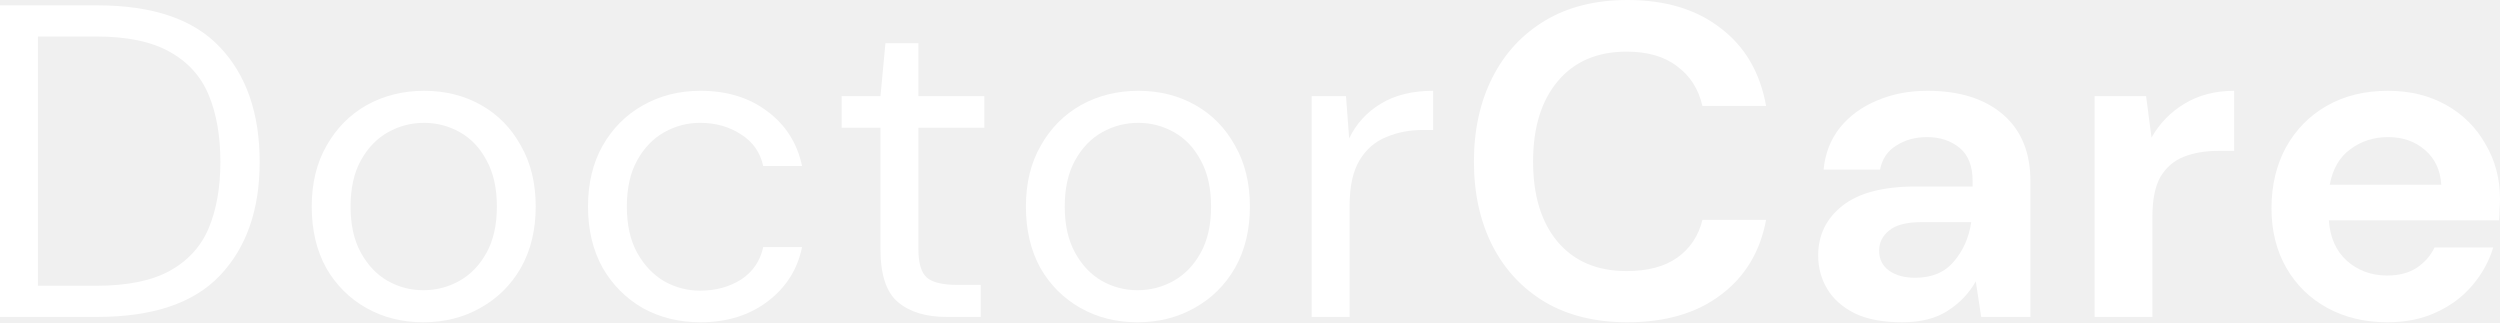
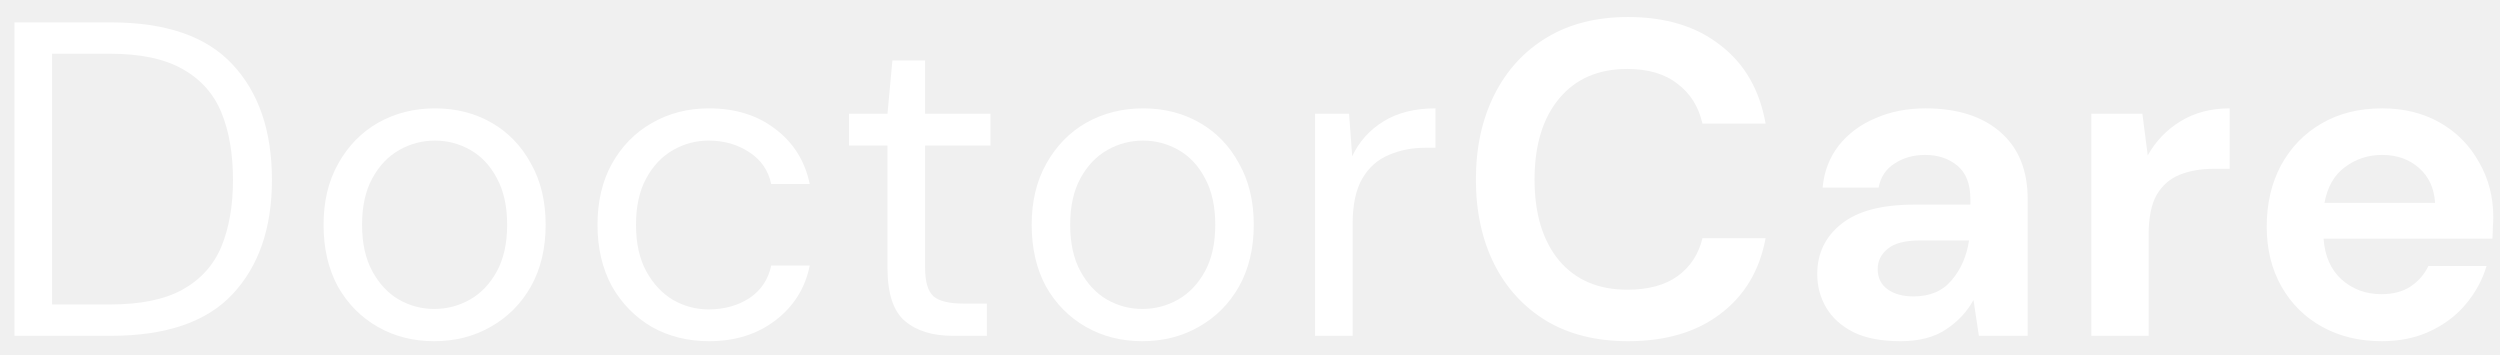
- <svg xmlns="http://www.w3.org/2000/svg" width="256" height="33" viewBox="0 0 256 33" fill="none">
-   <path d="M0 32.453V0.547H9.942C15.646 0.547 19.838 1.975 22.52 4.831C25.233 7.688 26.59 11.608 26.59 16.591C26.59 21.483 25.233 25.358 22.52 28.214C19.838 31.04 15.646 32.453 9.942 32.453H0ZM3.884 29.262H9.85C12.994 29.262 15.491 28.761 17.341 27.758C19.222 26.725 20.563 25.267 21.364 23.383C22.166 21.468 22.567 19.204 22.567 16.591C22.567 13.917 22.166 11.623 21.364 9.709C20.563 7.794 19.222 6.32 17.341 5.287C15.491 4.254 12.994 3.738 9.85 3.738H3.884V29.262Z" fill="white" />
-   <path d="M43.343 33C41.185 33 39.243 32.514 37.516 31.541C35.79 30.569 34.418 29.202 33.401 27.439C32.414 25.646 31.921 23.55 31.921 21.149C31.921 18.749 32.43 16.667 33.447 14.905C34.464 13.112 35.836 11.729 37.562 10.757C39.32 9.785 41.277 9.298 43.435 9.298C45.593 9.298 47.535 9.785 49.262 10.757C50.988 11.729 52.345 13.112 53.331 14.905C54.349 16.667 54.857 18.749 54.857 21.149C54.857 23.55 54.349 25.646 53.331 27.439C52.314 29.202 50.927 30.569 49.169 31.541C47.443 32.514 45.501 33 43.343 33ZM43.343 29.718C44.669 29.718 45.902 29.399 47.042 28.761C48.183 28.123 49.108 27.166 49.817 25.89C50.526 24.613 50.88 23.033 50.88 21.149C50.88 19.265 50.526 17.685 49.817 16.409C49.139 15.133 48.229 14.175 47.089 13.537C45.948 12.899 44.73 12.58 43.435 12.58C42.11 12.58 40.877 12.899 39.736 13.537C38.595 14.175 37.67 15.133 36.961 16.409C36.252 17.685 35.898 19.265 35.898 21.149C35.898 23.033 36.252 24.613 36.961 25.89C37.67 27.166 38.58 28.123 39.69 28.761C40.83 29.399 42.048 29.718 43.343 29.718Z" fill="white" />
-   <path d="M71.727 33C69.538 33 67.565 32.514 65.807 31.541C64.081 30.539 62.709 29.156 61.692 27.394C60.705 25.601 60.212 23.519 60.212 21.149C60.212 18.779 60.705 16.713 61.692 14.95C62.709 13.158 64.081 11.775 65.807 10.803C67.565 9.8 69.538 9.298 71.727 9.298C74.439 9.298 76.721 9.997 78.57 11.395C80.451 12.793 81.638 14.662 82.131 17.001H78.154C77.846 15.604 77.091 14.525 75.888 13.765C74.686 12.975 73.283 12.58 71.68 12.58C70.385 12.58 69.168 12.899 68.027 13.537C66.886 14.175 65.962 15.133 65.252 16.409C64.543 17.685 64.189 19.265 64.189 21.149C64.189 23.033 64.543 24.613 65.252 25.89C65.962 27.166 66.886 28.138 68.027 28.807C69.168 29.445 70.385 29.764 71.68 29.764C73.283 29.764 74.686 29.384 75.888 28.624C77.091 27.834 77.846 26.725 78.154 25.297H82.131C81.669 27.576 80.497 29.43 78.617 30.858C76.736 32.286 74.439 33 71.727 33Z" fill="white" />
-   <path d="M96.912 32.453C94.816 32.453 93.166 31.952 91.964 30.949C90.762 29.946 90.161 28.138 90.161 25.525V13.082H86.184V9.845H90.161L90.669 4.421H94.045V9.845H100.797V13.082H94.045V25.525C94.045 26.953 94.338 27.925 94.924 28.442C95.51 28.928 96.542 29.171 98.022 29.171H100.427V32.453H96.912Z" fill="white" />
-   <path d="M116.475 33C114.317 33 112.375 32.514 110.648 31.541C108.922 30.569 107.55 29.202 106.533 27.439C105.546 25.646 105.053 23.55 105.053 21.149C105.053 18.749 105.562 16.667 106.579 14.905C107.596 13.112 108.968 11.729 110.695 10.757C112.452 9.785 114.41 9.298 116.568 9.298C118.726 9.298 120.668 9.785 122.394 10.757C124.121 11.729 125.477 13.112 126.464 14.905C127.481 16.667 127.99 18.749 127.99 21.149C127.99 23.55 127.481 25.646 126.464 27.439C125.446 29.202 124.059 30.569 122.302 31.541C120.575 32.514 118.633 33 116.475 33ZM116.475 29.718C117.801 29.718 119.034 29.399 120.174 28.761C121.315 28.123 122.24 27.166 122.949 25.89C123.658 24.613 124.013 23.033 124.013 21.149C124.013 19.265 123.658 17.685 122.949 16.409C122.271 15.133 121.361 14.175 120.221 13.537C119.08 12.899 117.862 12.58 116.568 12.58C115.242 12.58 114.009 12.899 112.868 13.537C111.727 14.175 110.803 15.133 110.094 16.409C109.385 17.685 109.03 19.265 109.03 21.149C109.03 23.033 109.385 24.613 110.094 25.89C110.803 27.166 111.712 28.123 112.822 28.761C113.963 29.399 115.18 29.718 116.475 29.718Z" fill="white" />
-   <path d="M134.315 32.453V9.845H137.83L138.154 14.175C138.863 12.687 139.942 11.501 141.391 10.62C142.839 9.739 144.628 9.298 146.755 9.298V13.309H145.691C144.335 13.309 143.086 13.553 141.945 14.039C140.805 14.495 139.895 15.284 139.217 16.409C138.539 17.533 138.2 19.083 138.2 21.058V32.453H134.315Z" fill="white" />
-   <path d="M166.652 33C163.384 33 160.579 32.316 158.236 30.949C155.893 29.551 154.089 27.622 152.826 25.16C151.562 22.669 150.93 19.797 150.93 16.546C150.93 13.294 151.562 10.423 152.826 7.931C154.089 5.439 155.893 3.494 158.236 2.097C160.579 0.699 163.384 0 166.652 0C170.536 0 173.712 0.957 176.178 2.872C178.675 4.756 180.232 7.414 180.849 10.848H174.328C173.928 9.116 173.064 7.764 171.739 6.791C170.444 5.789 168.718 5.287 166.56 5.287C163.569 5.287 161.226 6.29 159.531 8.296C157.835 10.301 156.987 13.051 156.987 16.546C156.987 20.04 157.835 22.79 159.531 24.796C161.226 26.771 163.569 27.758 166.56 27.758C168.718 27.758 170.444 27.302 171.739 26.391C173.064 25.449 173.928 24.157 174.328 22.517H180.849C180.232 25.798 178.675 28.366 176.178 30.22C173.712 32.073 170.536 33 166.652 33Z" fill="white" />
-   <path d="M194.782 33C192.809 33 191.19 32.696 189.926 32.088C188.662 31.45 187.722 30.615 187.105 29.581C186.489 28.548 186.181 27.409 186.181 26.163C186.181 24.066 187.013 22.365 188.678 21.058C190.342 19.751 192.84 19.098 196.169 19.098H201.996V18.551C201.996 17.001 201.549 15.862 200.655 15.133C199.761 14.403 198.651 14.039 197.325 14.039C196.123 14.039 195.075 14.327 194.181 14.905C193.287 15.452 192.732 16.272 192.516 17.366H186.736C186.89 15.725 187.445 14.297 188.4 13.082C189.387 11.866 190.651 10.939 192.192 10.301C193.734 9.633 195.46 9.298 197.371 9.298C200.639 9.298 203.213 10.104 205.094 11.714C206.974 13.325 207.915 15.604 207.915 18.551V32.453H202.874L202.319 28.807C201.641 30.022 200.685 31.025 199.452 31.815C198.25 32.605 196.693 33 194.782 33ZM196.123 28.442C197.818 28.442 199.129 27.895 200.053 26.801C201.009 25.707 201.61 24.355 201.857 22.744H196.816C195.244 22.744 194.119 23.033 193.441 23.61C192.763 24.157 192.423 24.841 192.423 25.662C192.423 26.543 192.763 27.227 193.441 27.713C194.119 28.199 195.013 28.442 196.123 28.442Z" fill="white" />
-   <path d="M214.488 32.453V9.845H219.76L220.315 14.084C221.147 12.626 222.272 11.471 223.69 10.62C225.139 9.739 226.835 9.298 228.777 9.298V15.452H227.112C225.818 15.452 224.661 15.649 223.644 16.044C222.627 16.439 221.825 17.123 221.24 18.095C220.685 19.068 220.407 20.42 220.407 22.152V32.453H214.488Z" fill="white" />
-   <path d="M244.486 33C242.173 33 240.123 32.514 238.335 31.541C236.547 30.569 235.145 29.202 234.127 27.439C233.11 25.677 232.601 23.641 232.601 21.331C232.601 18.992 233.094 16.91 234.081 15.087C235.098 13.264 236.486 11.851 238.243 10.848C240.031 9.815 242.127 9.298 244.532 9.298C246.782 9.298 248.771 9.785 250.497 10.757C252.223 11.729 253.565 13.066 254.52 14.768C255.507 16.439 256 18.308 256 20.374C256 20.709 255.985 21.058 255.954 21.423C255.954 21.787 255.938 22.167 255.908 22.562H238.474C238.597 24.325 239.214 25.707 240.324 26.71C241.464 27.713 242.836 28.214 244.439 28.214C245.642 28.214 246.644 27.956 247.445 27.439C248.277 26.892 248.894 26.193 249.295 25.343H255.306C254.875 26.771 254.15 28.077 253.133 29.262C252.146 30.417 250.913 31.329 249.434 31.997C247.985 32.666 246.335 33 244.486 33ZM244.532 14.039C243.083 14.039 241.803 14.449 240.694 15.269C239.584 16.059 238.875 17.275 238.566 18.916H249.988C249.896 17.427 249.341 16.242 248.324 15.361C247.306 14.479 246.042 14.039 244.532 14.039Z" fill="white" />
+ <svg xmlns="http://www.w3.org/2000/svg" width="134" height="19" viewBox="0 0 134 19" fill="none">
+   <path d="M0.776 18V1.2H5.936C8.896 1.2 11.072 1.952 12.464 3.456C13.872 4.96 14.576 7.024 14.576 9.648C14.576 12.224 13.872 14.264 12.464 15.768C11.072 17.256 8.896 18 5.936 18H0.776ZM2.792 16.32H5.888C7.52 16.32 8.816 16.056 9.776 15.528C10.752 14.984 11.448 14.216 11.864 13.224C12.28 12.216 12.488 11.024 12.488 9.648C12.488 8.24 12.28 7.032 11.864 6.024C11.448 5.016 10.752 4.24 9.776 3.696C8.816 3.152 7.52 2.88 5.888 2.88H2.792V16.32Z" fill="#FFFFFF" />
+   <path d="M23.271 18.288C22.151 18.288 21.143 18.032 20.247 17.52C19.351 17.008 18.639 16.288 18.111 15.36C17.599 14.416 17.343 13.312 17.343 12.048C17.343 10.784 17.607 9.688 18.135 8.76C18.663 7.816 19.375 7.088 20.271 6.576C21.183 6.064 22.199 5.808 23.319 5.808C24.439 5.808 25.447 6.064 26.343 6.576C27.239 7.088 27.943 7.816 28.455 8.76C28.983 9.688 29.247 10.784 29.247 12.048C29.247 13.312 28.983 14.416 28.455 15.36C27.927 16.288 27.207 17.008 26.295 17.52C25.399 18.032 24.391 18.288 23.271 18.288ZM23.271 16.56C23.959 16.56 24.599 16.392 25.191 16.056C25.783 15.72 26.263 15.216 26.631 14.544C26.999 13.872 27.183 13.04 27.183 12.048C27.183 11.056 26.999 10.224 26.631 9.552C26.279 8.88 25.807 8.376 25.215 8.04C24.623 7.704 23.991 7.536 23.319 7.536C22.631 7.536 21.991 7.704 21.399 8.04C20.807 8.376 20.327 8.88 19.959 9.552C19.591 10.224 19.407 11.056 19.407 12.048C19.407 13.04 19.591 13.872 19.959 14.544C20.327 15.216 20.799 15.72 21.375 16.056C21.967 16.392 22.599 16.56 23.271 16.56Z" fill="#FFFFFF" />
+   <path d="M38.002 18.288C36.866 18.288 35.842 18.032 34.93 17.52C34.034 16.992 33.322 16.264 32.794 15.336C32.282 14.392 32.026 13.296 32.026 12.048C32.026 10.8 32.282 9.712 32.794 8.784C33.322 7.84 34.034 7.112 34.93 6.6C35.842 6.072 36.866 5.808 38.002 5.808C39.41 5.808 40.594 6.176 41.554 6.912C42.53 7.648 43.146 8.632 43.402 9.864H41.338C41.178 9.128 40.786 8.56 40.162 8.16C39.538 7.744 38.81 7.536 37.978 7.536C37.306 7.536 36.674 7.704 36.082 8.04C35.49 8.376 35.01 8.88 34.642 9.552C34.274 10.224 34.09 11.056 34.09 12.048C34.09 13.04 34.274 13.872 34.642 14.544C35.01 15.216 35.49 15.728 36.082 16.08C36.674 16.416 37.306 16.584 37.978 16.584C38.81 16.584 39.538 16.384 40.162 15.984C40.786 15.568 41.178 14.984 41.338 14.232H43.402C43.162 15.432 42.554 16.408 41.578 17.16C40.602 17.912 39.41 18.288 38.002 18.288Z" fill="#FFFFFF" />
+   <path d="M51.073 18C49.985 18 49.129 17.736 48.505 17.208C47.881 16.68 47.569 15.728 47.569 14.352V7.8H45.505V6.096H47.569L47.833 3.24H49.585V6.096H53.089V7.8H49.585V14.352C49.585 15.104 49.737 15.616 50.041 15.888C50.345 16.144 50.881 16.272 51.649 16.272H52.897V18H51.073Z" fill="#FFFFFF" />
+   <path d="M61.226 18.288C60.106 18.288 59.098 18.032 58.202 17.52C57.306 17.008 56.594 16.288 56.066 15.36C55.554 14.416 55.298 13.312 55.298 12.048C55.298 10.784 55.562 9.688 56.09 8.76C56.618 7.816 57.33 7.088 58.226 6.576C59.138 6.064 60.154 5.808 61.274 5.808C62.394 5.808 63.402 6.064 64.298 6.576C65.194 7.088 65.898 7.816 66.41 8.76C66.938 9.688 67.202 10.784 67.202 12.048C67.202 13.312 66.938 14.416 66.41 15.36C65.882 16.288 65.162 17.008 64.25 17.52C63.354 18.032 62.346 18.288 61.226 18.288ZM61.226 16.56C61.914 16.56 62.554 16.392 63.146 16.056C63.738 15.72 64.218 15.216 64.586 14.544C64.954 13.872 65.138 13.04 65.138 12.048C65.138 11.056 64.954 10.224 64.586 9.552C64.234 8.88 63.762 8.376 63.17 8.04C62.578 7.704 61.946 7.536 61.274 7.536C60.586 7.536 59.946 7.704 59.354 8.04C58.762 8.376 58.282 8.88 57.914 9.552C57.546 10.224 57.362 11.056 57.362 12.048C57.362 13.04 57.546 13.872 57.914 14.544C58.282 15.216 58.754 15.72 59.33 16.056C59.922 16.392 60.554 16.56 61.226 16.56Z" fill="#FFFFFF" />
+   <path d="M70.486 18V6.096H72.31L72.478 8.376C72.846 7.592 73.406 6.968 74.158 6.504C74.91 6.04 75.838 5.808 76.942 5.808V7.92H76.39C75.686 7.92 75.038 8.048 74.446 8.304C73.854 8.544 73.382 8.96 73.03 9.552C72.678 10.144 72.502 10.96 72.502 12V18H70.486Z" fill="#FFFFFF" />
+   <path d="M87.268 18.288C85.572 18.288 84.116 17.928 82.9 17.208C81.684 16.472 80.748 15.456 80.092 14.16C79.436 12.848 79.108 11.336 79.108 9.624C79.108 7.912 79.436 6.4 80.092 5.088C80.748 3.776 81.684 2.752 82.9 2.016C84.116 1.28 85.572 0.912 87.268 0.912C89.284 0.912 90.932 1.416 92.212 2.424C93.508 3.416 94.316 4.816 94.636 6.624H91.252C91.044 5.712 90.596 5 89.908 4.488C89.236 3.96 88.34 3.696 87.22 3.696C85.668 3.696 84.452 4.224 83.572 5.28C82.692 6.336 82.252 7.784 82.252 9.624C82.252 11.464 82.692 12.912 83.572 13.968C84.452 15.008 85.668 15.528 87.22 15.528C88.34 15.528 89.236 15.288 89.908 14.808C90.596 14.312 91.044 13.632 91.252 12.768H94.636C94.316 14.496 93.508 15.848 92.212 16.824C90.932 17.8 89.284 18.288 87.268 18.288Z" fill="#FFFFFF" />
+   <path d="M101.868 18.288C100.844 18.288 100.004 18.128 99.348 17.808C98.692 17.472 98.204 17.032 97.884 16.488C97.564 15.944 97.404 15.344 97.404 14.688C97.404 13.584 97.836 12.688 98.7 12C99.564 11.312 100.86 10.968 102.588 10.968H105.612V10.68C105.612 9.864 105.38 9.264 104.916 8.88C104.452 8.496 103.876 8.304 103.188 8.304C102.564 8.304 102.02 8.456 101.556 8.76C101.092 9.048 100.804 9.48 100.692 10.056H97.692C97.772 9.192 98.06 8.44 98.556 7.8C99.068 7.16 99.724 6.672 100.524 6.336C101.324 5.984 102.22 5.808 103.212 5.808C104.908 5.808 106.244 6.232 107.22 7.08C108.196 7.928 108.684 9.128 108.684 10.68V18H106.068L105.78 16.08C105.428 16.72 104.932 17.248 104.292 17.664C103.668 18.08 102.86 18.288 101.868 18.288ZM102.564 15.888C103.444 15.888 104.124 15.6 104.604 15.024C105.1 14.448 105.412 13.736 105.54 12.888H102.924C102.108 12.888 101.524 13.04 101.172 13.344C100.82 13.632 100.644 13.992 100.644 14.424C100.644 14.888 100.82 15.248 101.172 15.504C101.524 15.76 101.988 15.888 102.564 15.888Z" fill="#FFFFFF" />
+   <path d="M112.095 18V6.096H114.831L115.119 8.328C115.551 7.56 116.135 6.952 116.871 6.504C117.623 6.04 118.503 5.808 119.511 5.808V9.048H118.647C117.975 9.048 117.375 9.152 116.847 9.36C116.319 9.568 115.903 9.928 115.599 10.44C115.311 10.952 115.167 11.664 115.167 12.576V18H112.095Z" fill="#FFFFFF" />
+   <path d="M127.664 18.288C126.464 18.288 125.4 18.032 124.472 17.52C123.544 17.008 122.816 16.288 122.288 15.36C121.76 14.432 121.496 13.36 121.496 12.144C121.496 10.912 121.752 9.816 122.264 8.856C122.792 7.896 123.512 7.152 124.424 6.624C125.352 6.08 126.44 5.808 127.688 5.808C128.856 5.808 129.888 6.064 130.784 6.576C131.68 7.088 132.376 7.792 132.872 8.688C133.384 9.568 133.64 10.552 133.64 11.64C133.64 11.816 133.632 12 133.616 12.192C133.616 12.384 133.608 12.584 133.592 12.792H124.544C124.608 13.72 124.928 14.448 125.504 14.976C126.096 15.504 126.808 15.768 127.64 15.768C128.264 15.768 128.784 15.632 129.2 15.36C129.632 15.072 129.952 14.704 130.16 14.256H133.28C133.056 15.008 132.68 15.696 132.152 16.32C131.64 16.928 131 17.408 130.232 17.76C129.48 18.112 128.624 18.288 127.664 18.288ZM127.688 8.304C126.936 8.304 126.272 8.52 125.696 8.952C125.12 9.368 124.752 10.008 124.592 10.872H130.52C130.472 10.088 130.184 9.464 129.656 9C129.128 8.536 128.472 8.304 127.688 8.304Z" fill="#FFFFFF" />
</svg>
